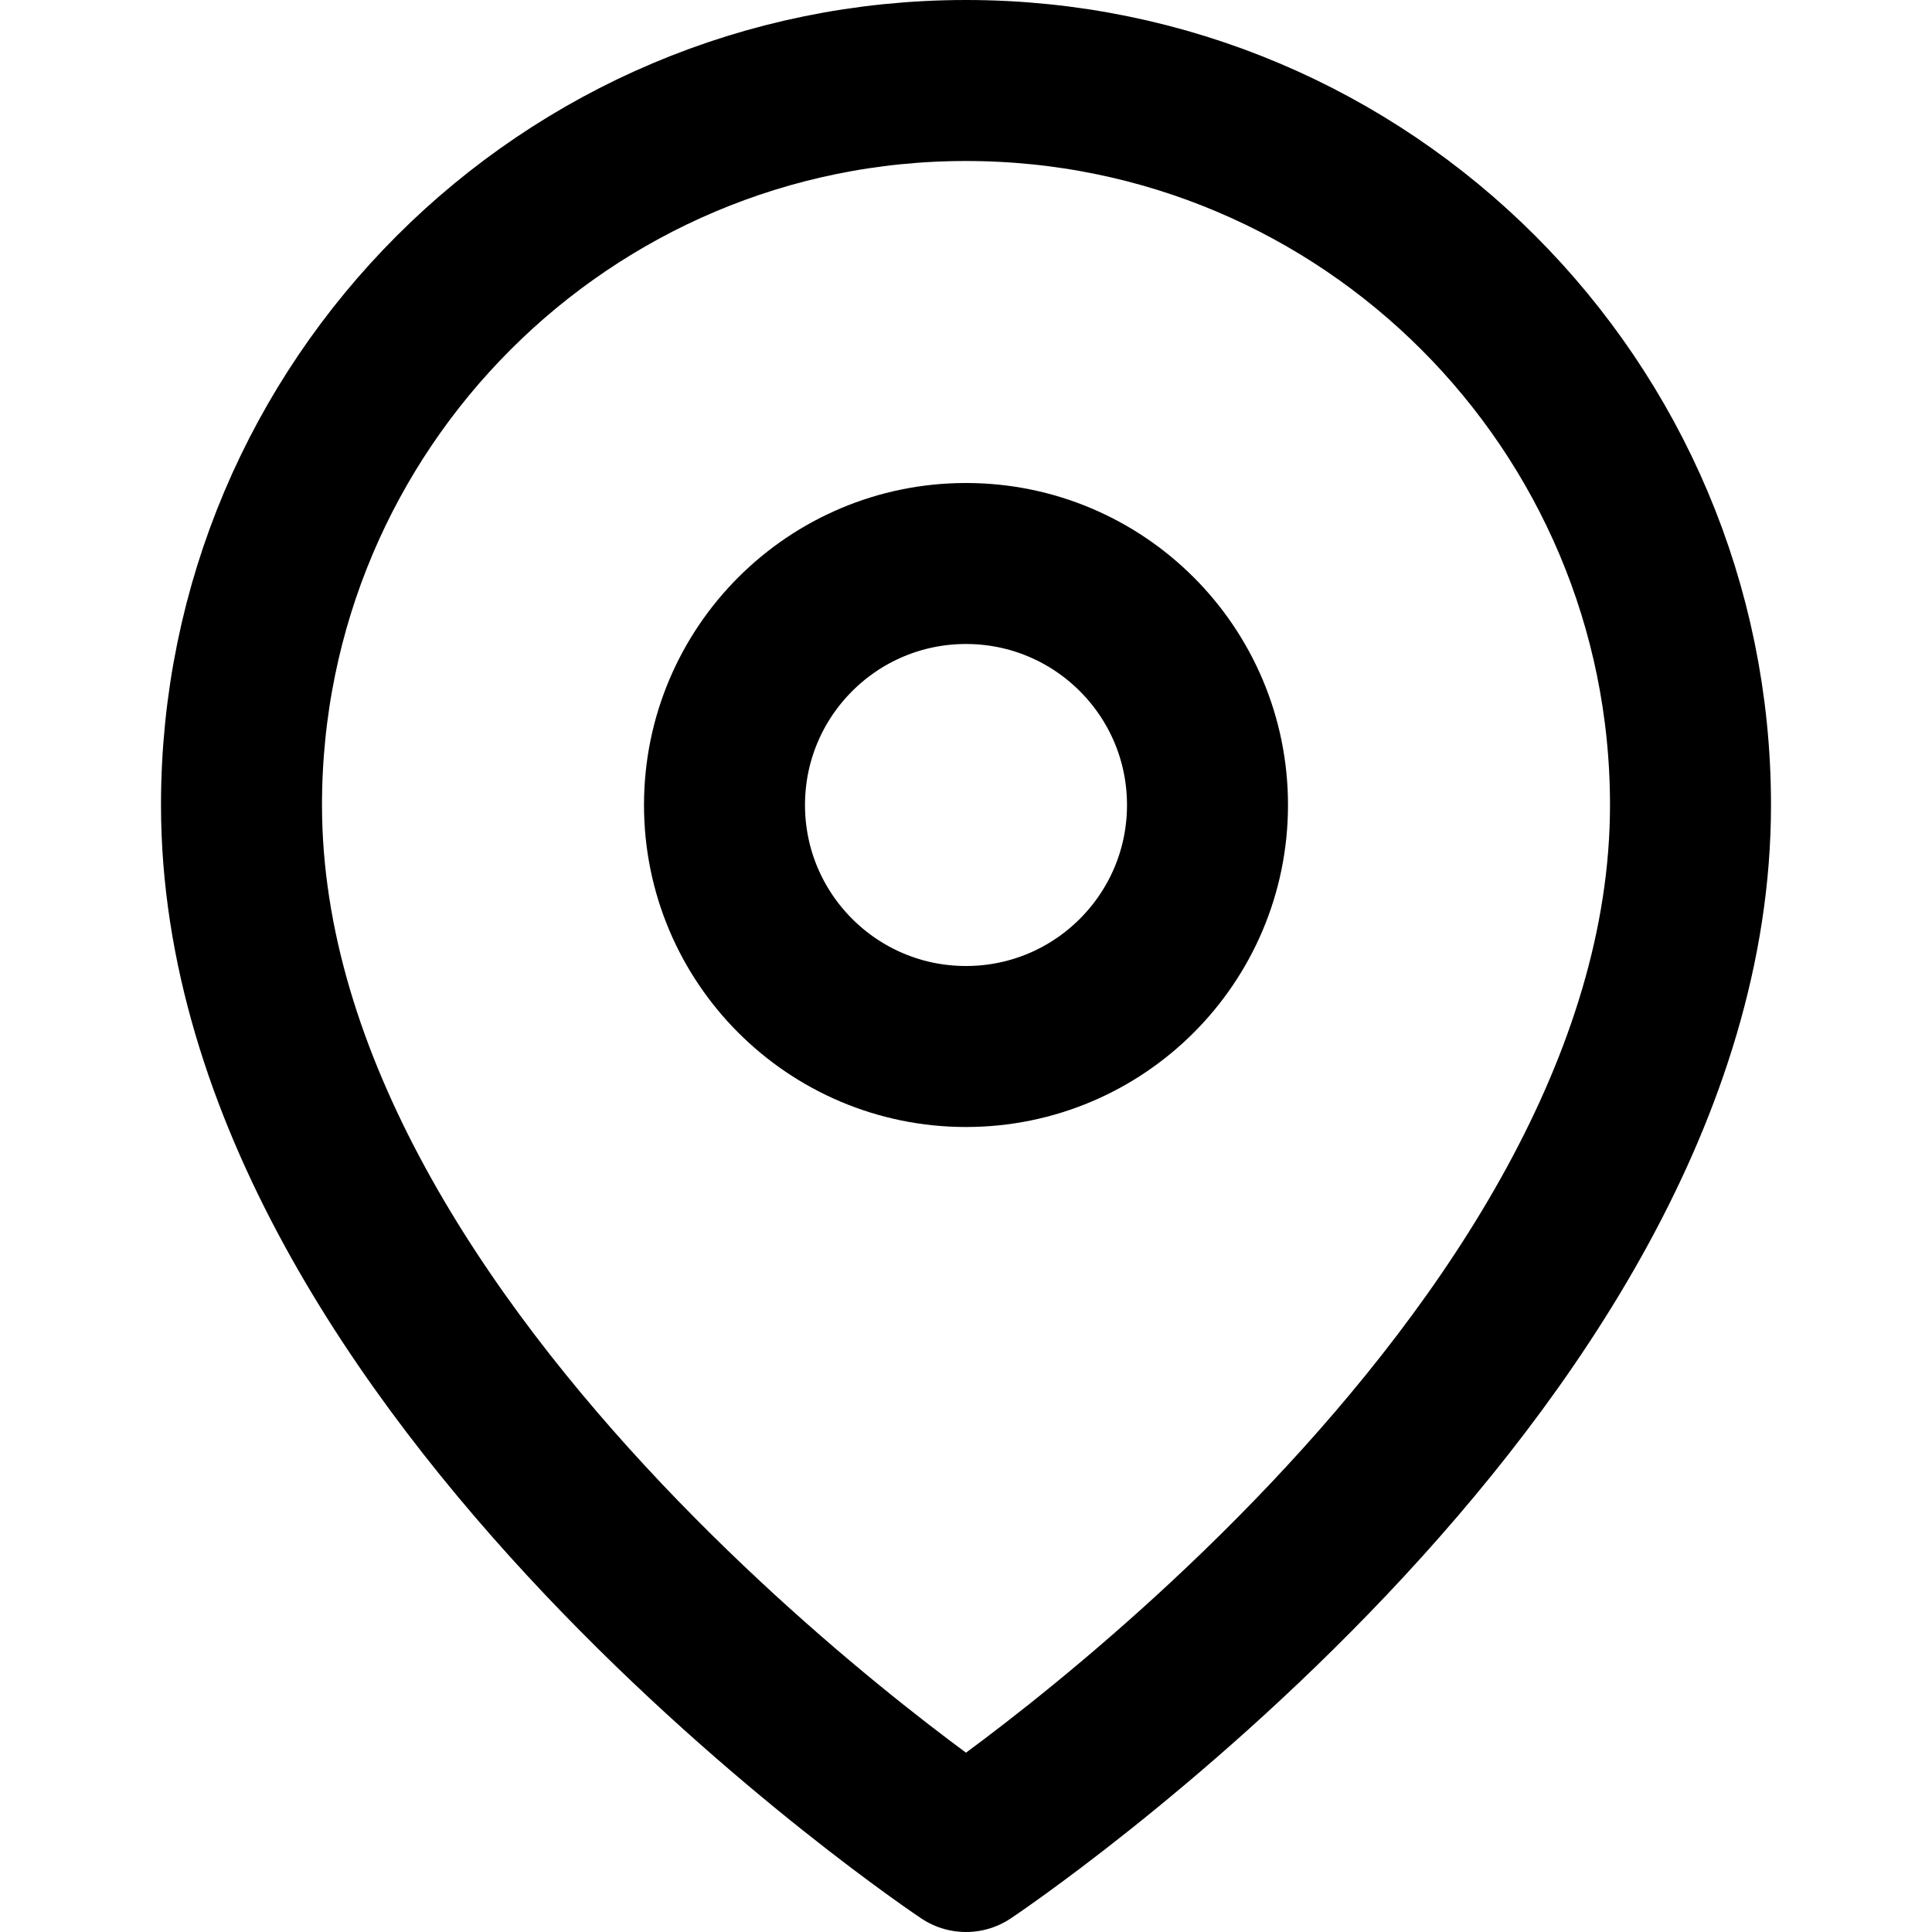
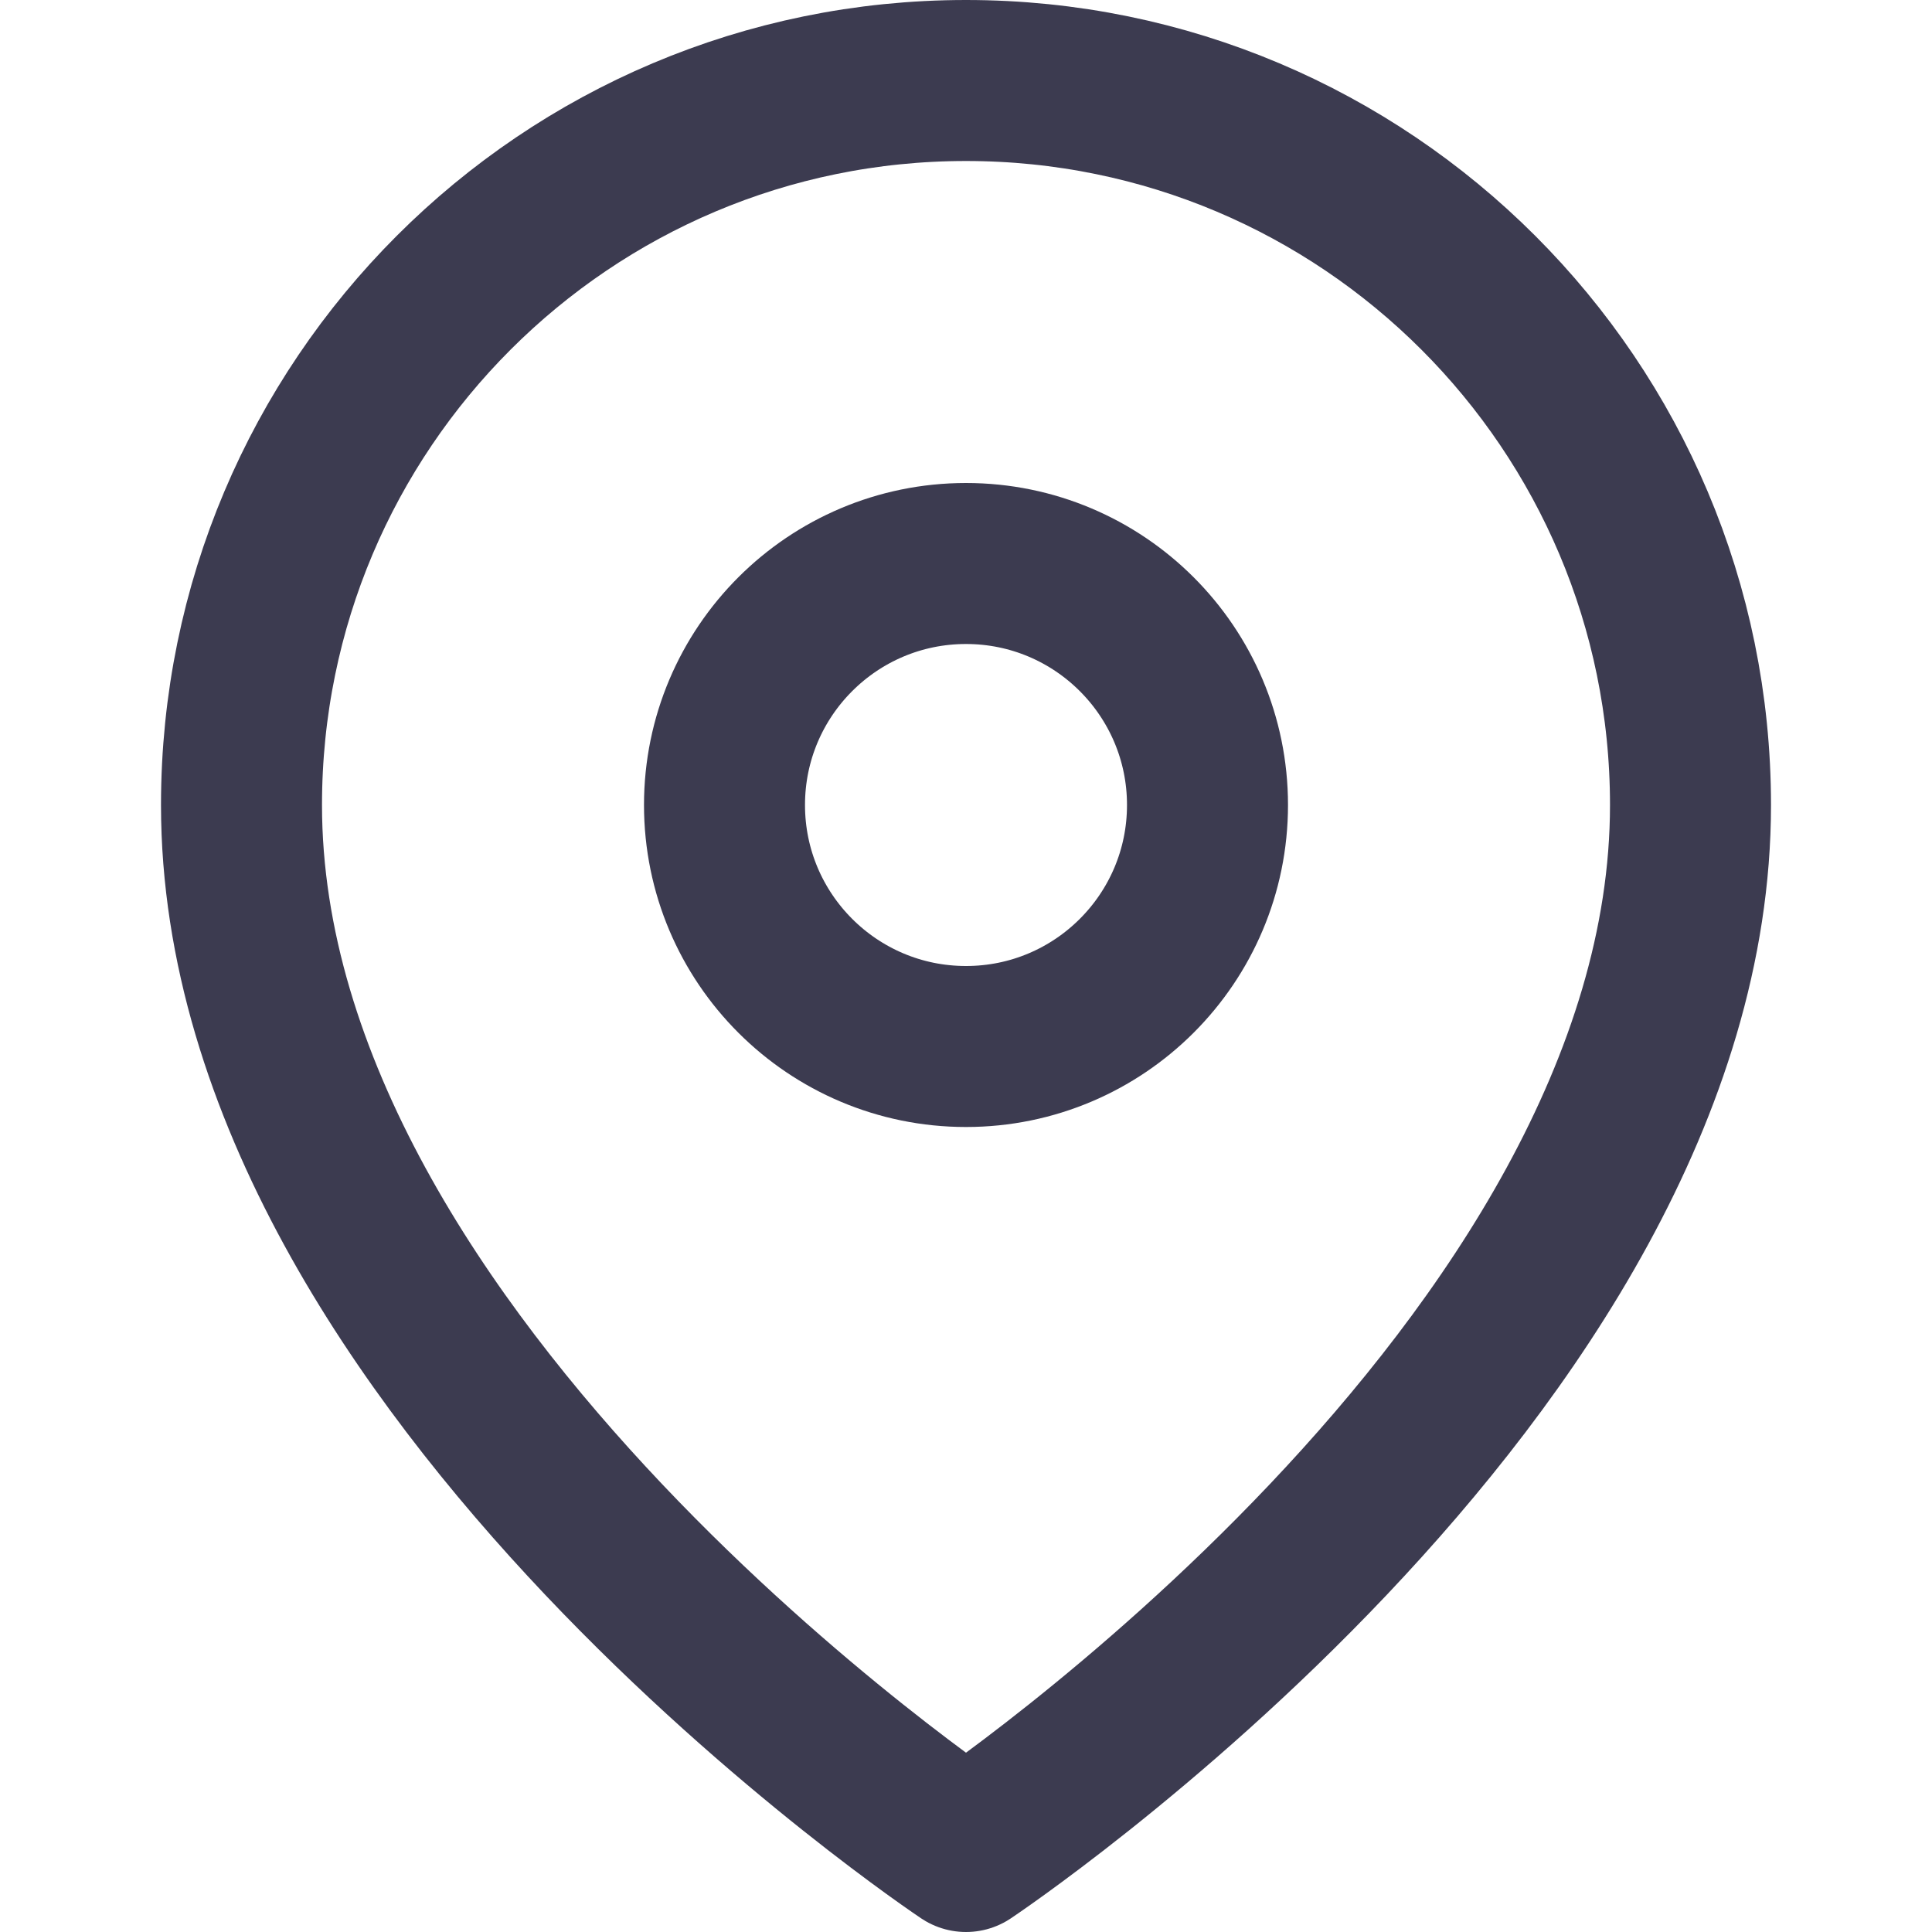
- <svg xmlns="http://www.w3.org/2000/svg" width="24" height="24" viewBox="0 0 24 24" fill="none" stroke="currentColor" stroke-width="2" stroke-linecap="round" stroke-linejoin="round" class="feather feather-map-pin">
+ <svg xmlns="http://www.w3.org/2000/svg" color="#3C3B50" width="24" height="24" viewBox="0 0 24 24" fill="none" stroke="currentColor" stroke-width="2" stroke-linecap="round" stroke-linejoin="round" class="feather feather-map-pin">
  <path d="M21 10c0 7-9 13-9 13s-9-6-9-13a9 9 0 0 1 18 0z" />
  <circle cx="12" cy="10" r="3" />
</svg>
